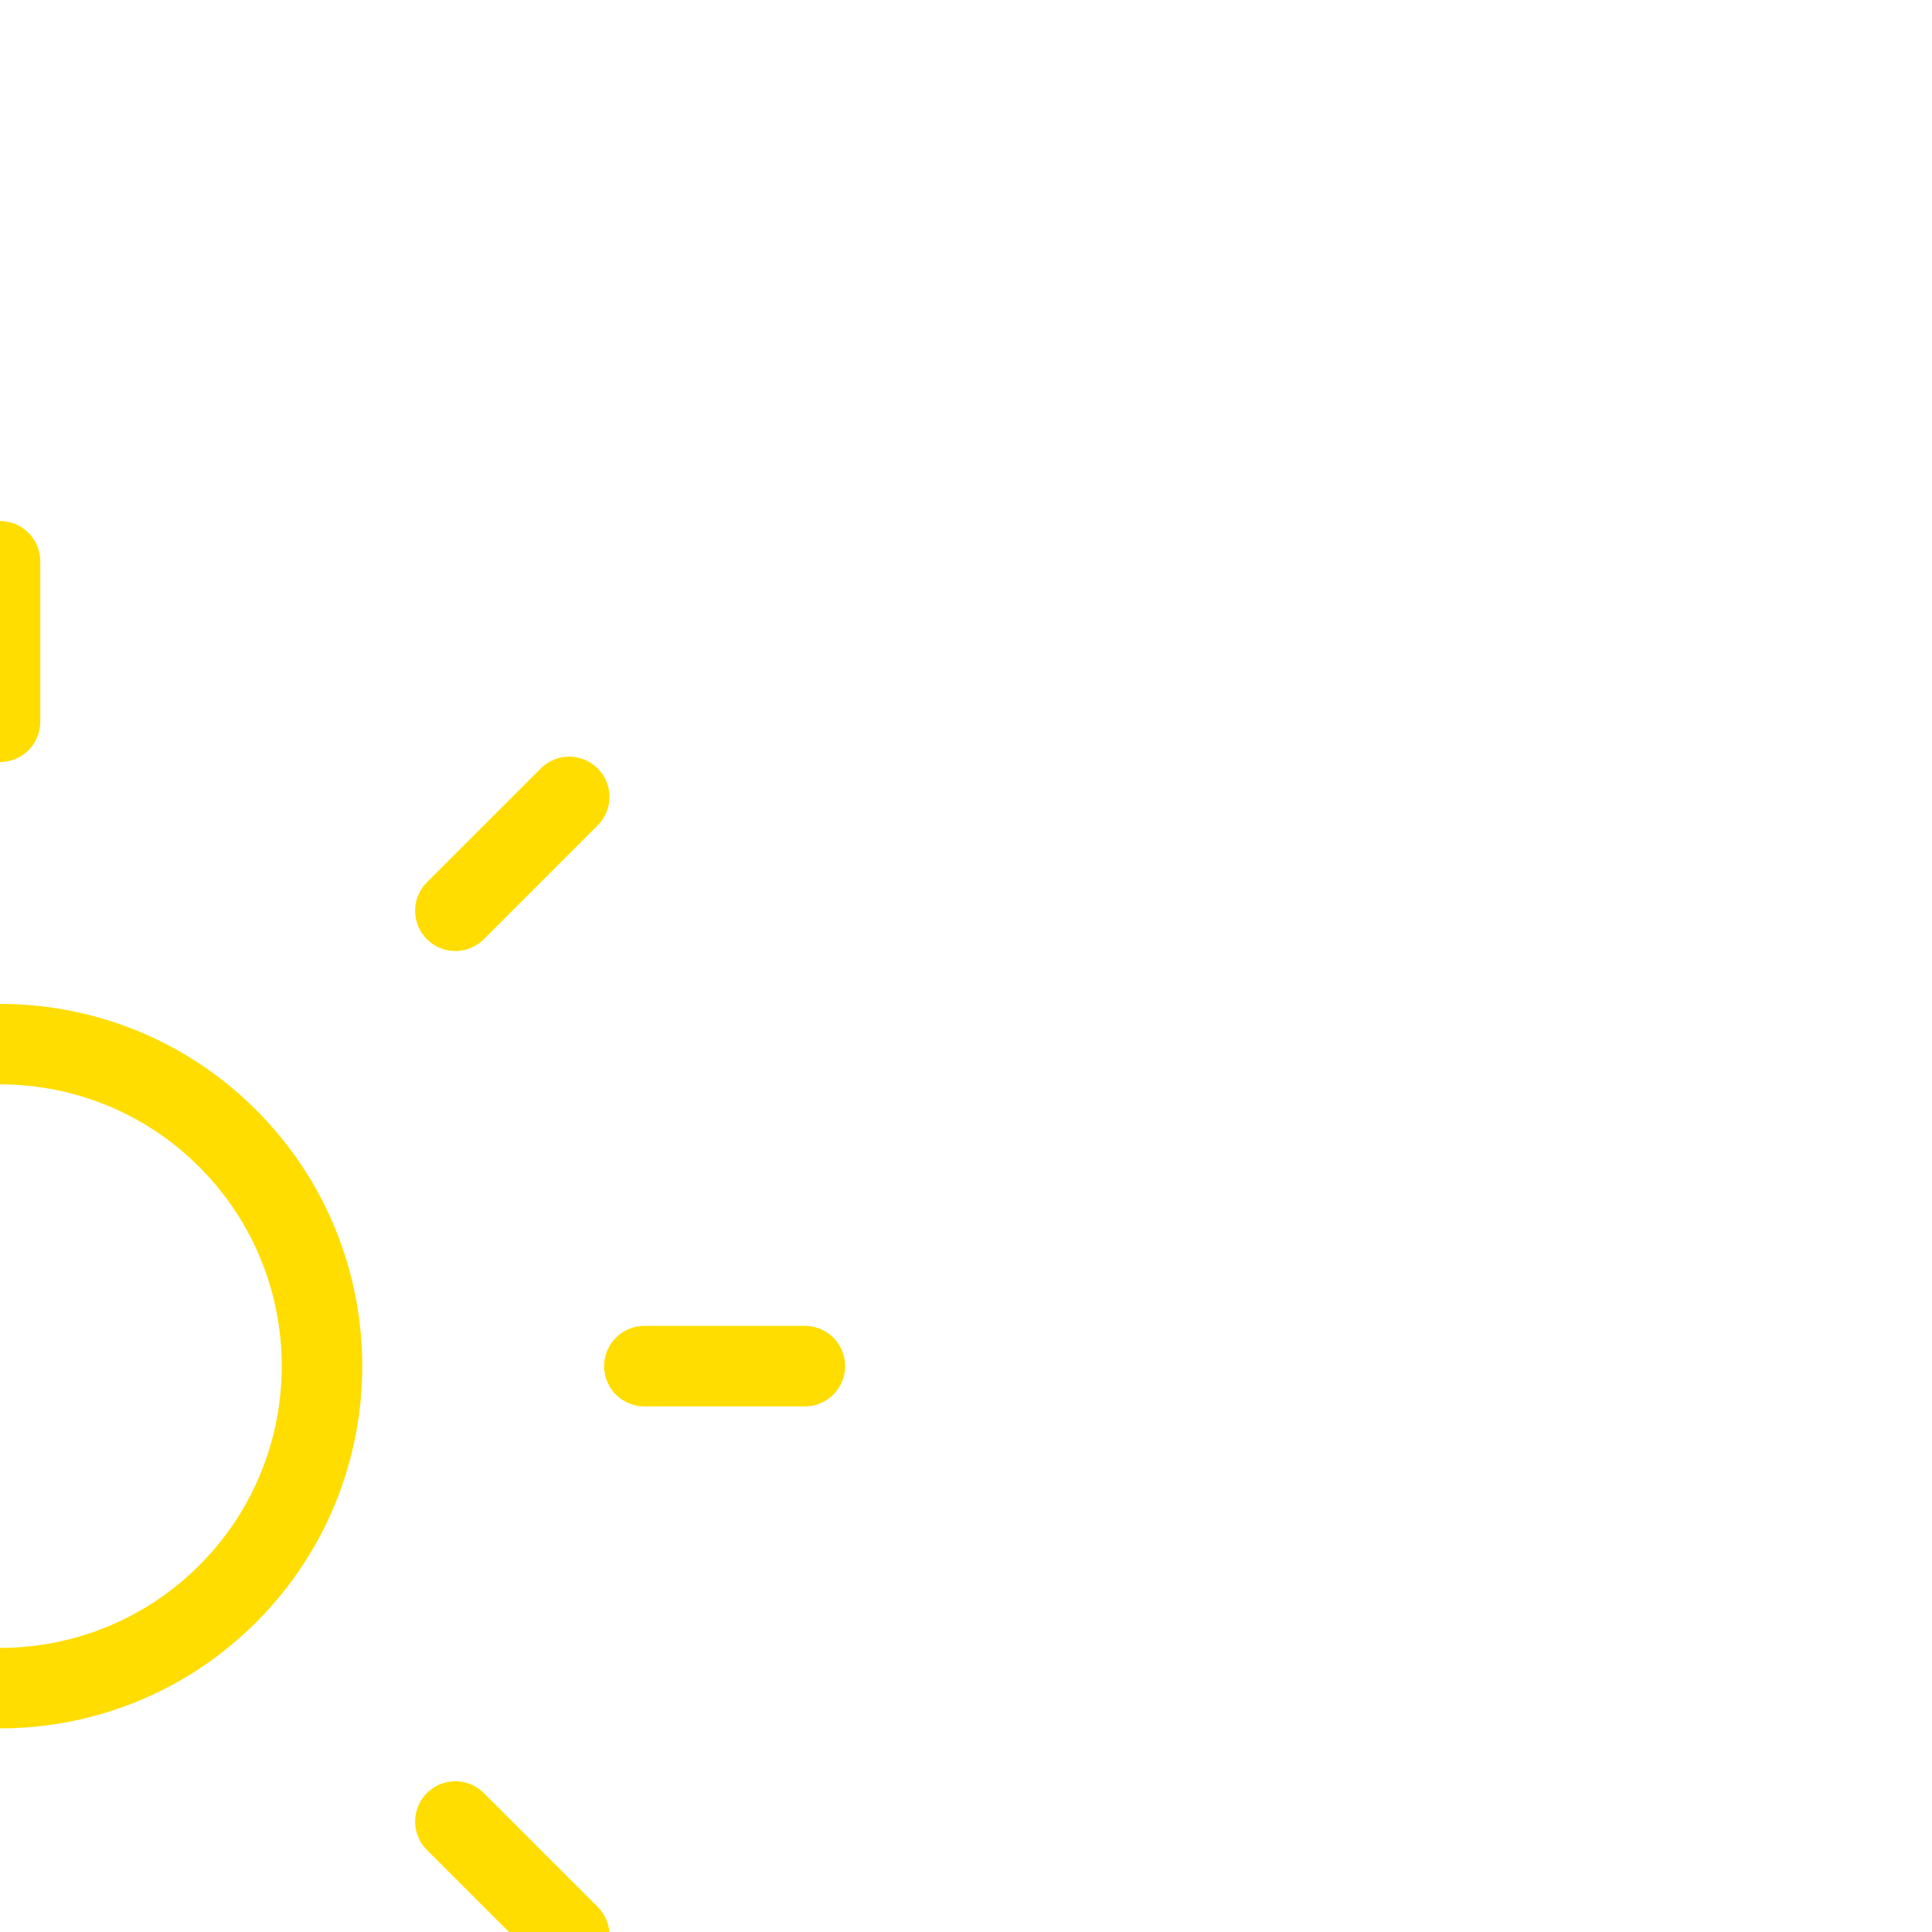
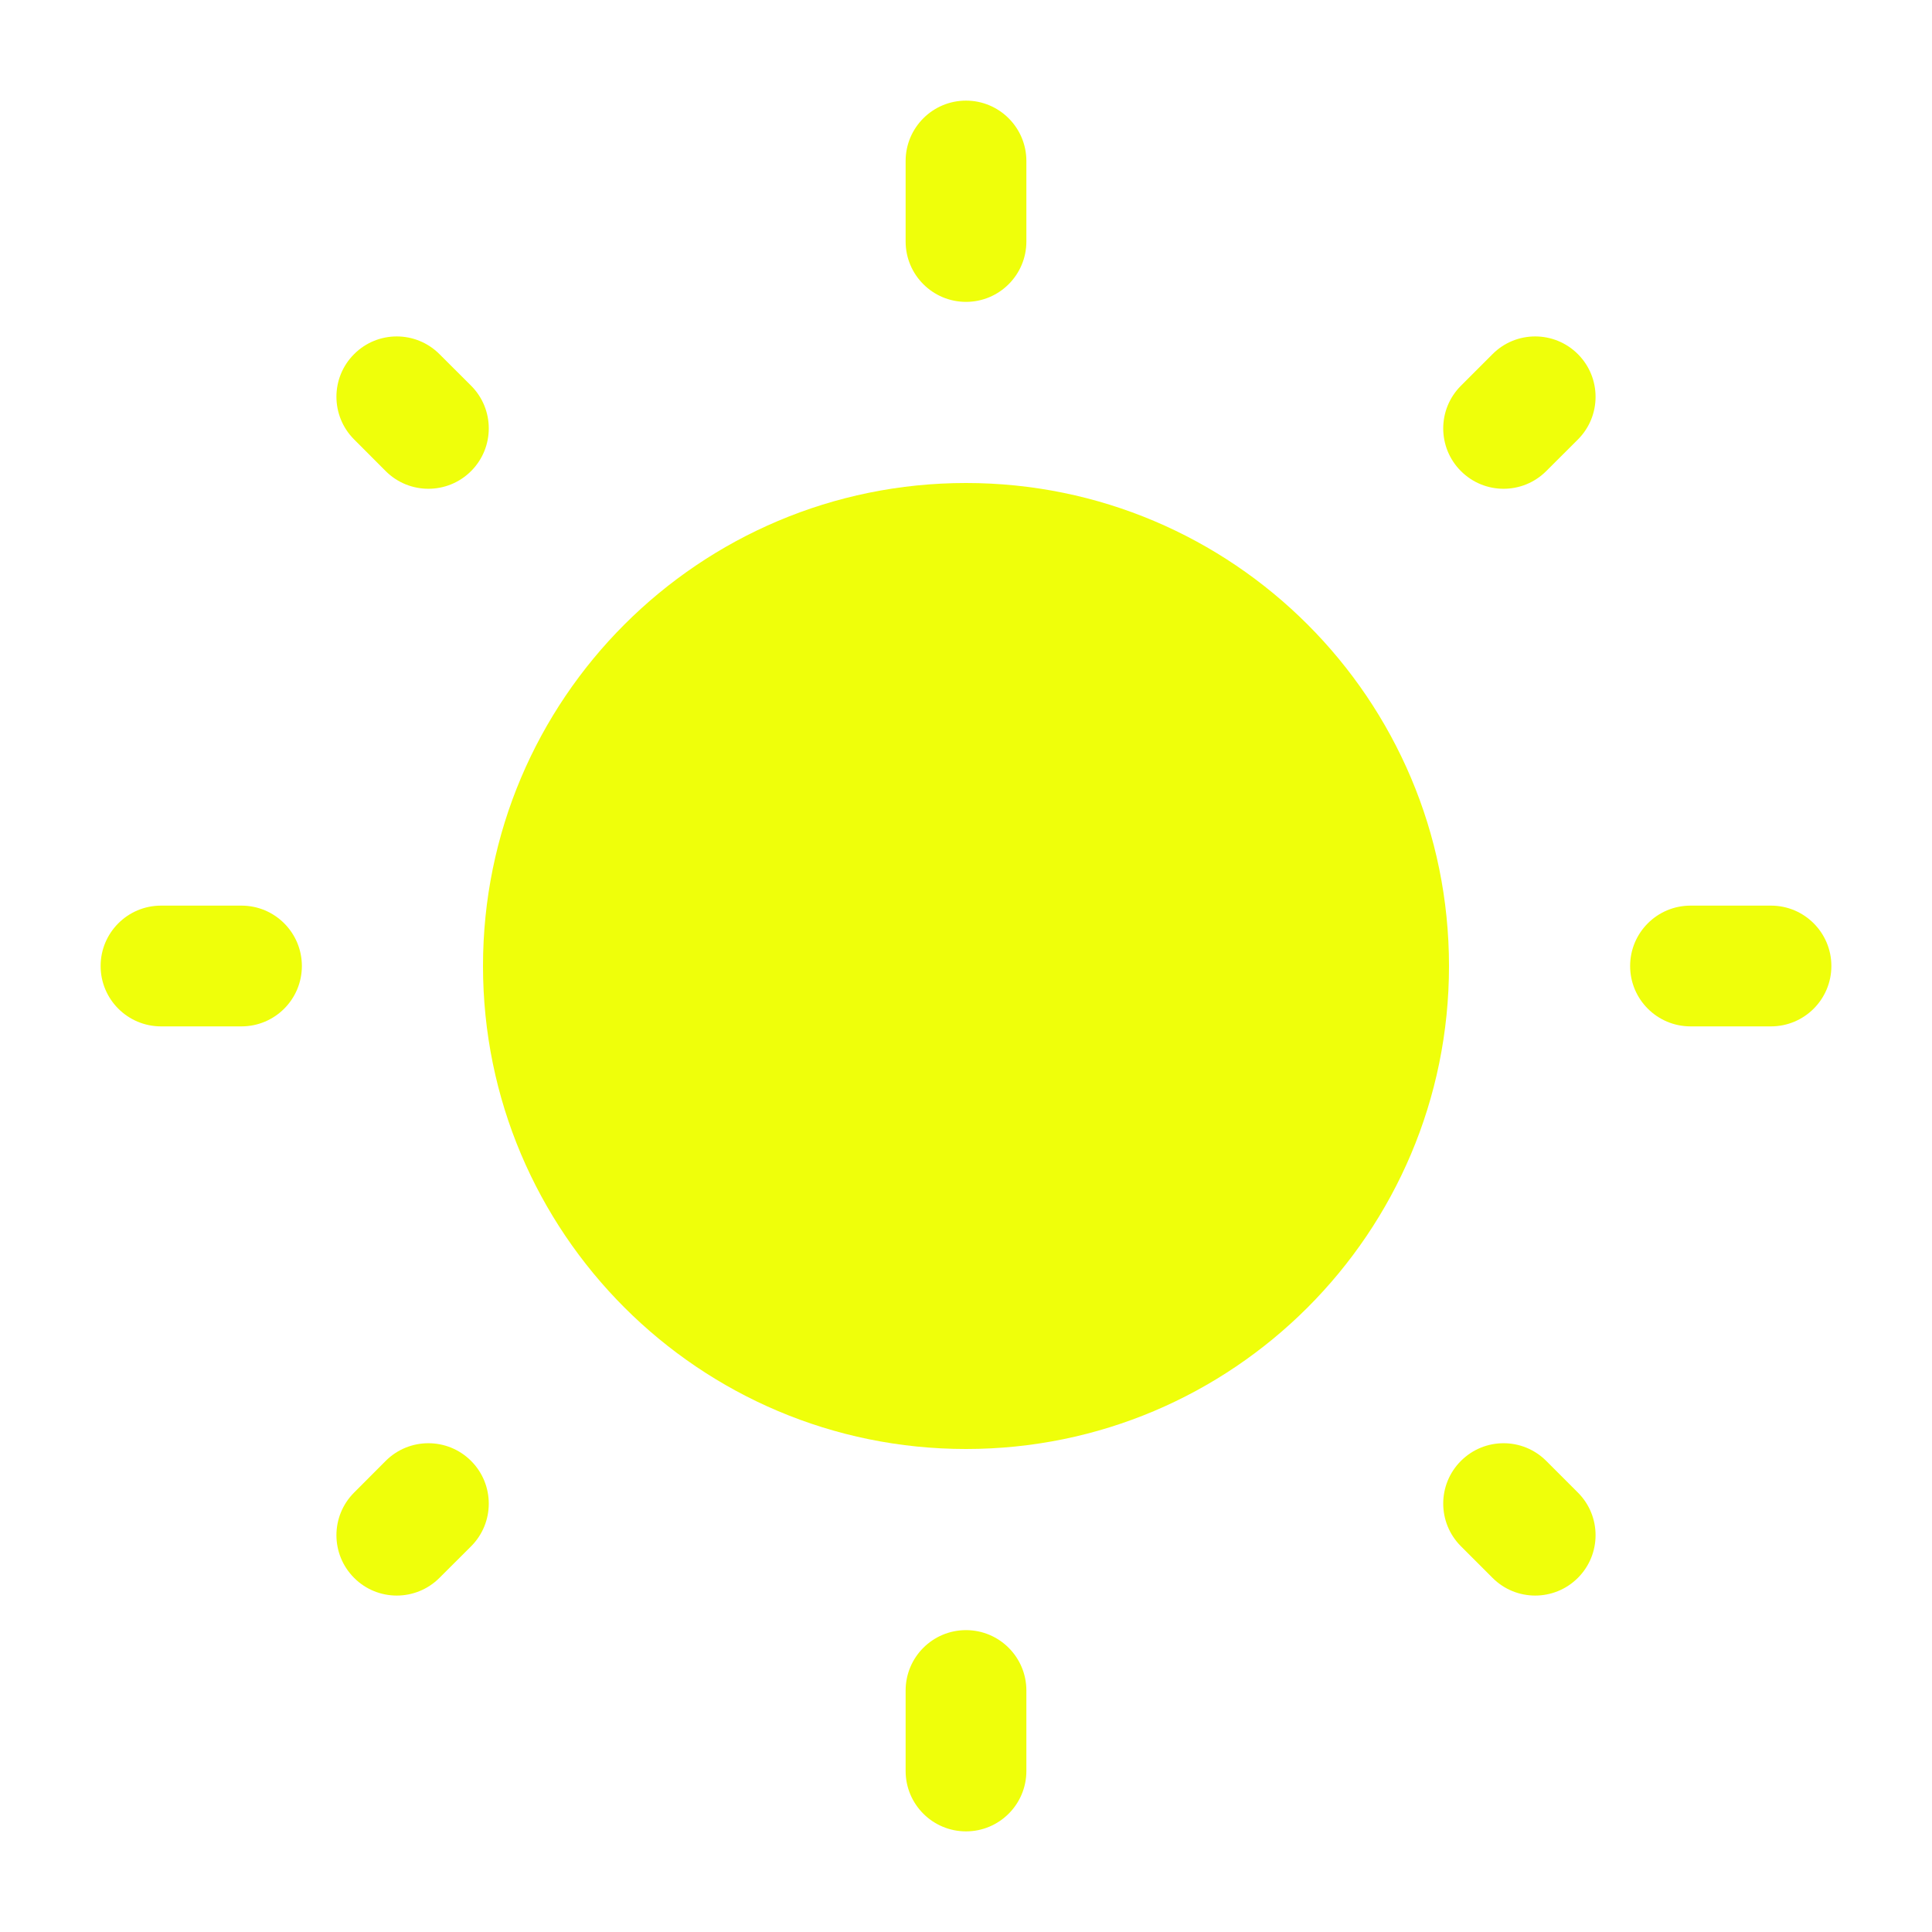
- <svg xmlns="http://www.w3.org/2000/svg" width="800px" height="800px" viewBox="0 0 24 24" fill="none" stroke="#ffdd00" stroke-width="1" stroke-linecap="round" stroke-linejoin="miter" transform="rotate(45)">
+ <svg xmlns="http://www.w3.org/2000/svg" width="800px" height="800px" viewBox="0 0 24 24" fill="none">
  <g id="SVGRepo_bgCarrier" stroke-width="0" />
  <g id="SVGRepo_tracerCarrier" stroke-linecap="round" stroke-linejoin="round" />
  <g id="SVGRepo_iconCarrier">
-     <circle cx="12" cy="12" r="4" />
-     <line x1="12" y1="2" x2="12" y2="4" />
-     <line x1="12" y1="20" x2="12" y2="22" />
-     <line x1="22" y1="12" x2="20" y2="12" />
-     <line x1="4" y1="12" x2="2" y2="12" />
-     <line x1="19.07" y1="19.07" x2="17.66" y2="17.66" />
-     <line x1="6.34" y1="6.34" x2="4.93" y2="4.93" />
-     <line x1="4.93" y1="19.07" x2="6.34" y2="17.66" />
-     <line x1="17.66" y1="6.34" x2="19.07" y2="4.93" />
+     <path d="M18 12C18 15.314 15.314 18 12 18C8.686 18 6 15.314 6 12C6 8.686 8.686 6 12 6C15.314 6 18 8.686 18 12Z" fill="#efff0a" />
+     <path fill-rule="evenodd" clip-rule="evenodd" d="M12 1.25C12.414 1.25 12.75 1.586 12.75 2V3C12.75 3.414 12.414 3.75 12 3.75C11.586 3.75 11.25 3.414 11.25 3V2C11.25 1.586 11.586 1.25 12 1.25ZM4.399 4.399C4.691 4.106 5.166 4.106 5.459 4.399L5.852 4.791C6.145 5.084 6.145 5.559 5.852 5.852C5.559 6.145 5.084 6.145 4.791 5.852L4.399 5.459C4.106 5.166 4.106 4.691 4.399 4.399ZM19.601 4.399C19.894 4.692 19.894 5.167 19.601 5.46L19.208 5.852C18.915 6.145 18.441 6.145 18.148 5.852C17.855 5.559 17.855 5.085 18.148 4.792L18.541 4.399C18.833 4.106 19.308 4.106 19.601 4.399ZM1.25 12C1.25 11.586 1.586 11.25 2 11.25H3C3.414 11.25 3.75 11.586 3.75 12C3.75 12.414 3.414 12.75 3 12.75H2C1.586 12.75 1.25 12.414 1.25 12ZM20.25 12C20.25 11.586 20.586 11.25 21 11.25H22C22.414 11.25 22.75 11.586 22.75 12C22.75 12.414 22.414 12.75 22 12.75H21C20.586 12.75 20.25 12.414 20.25 12ZM18.148 18.148C18.441 17.855 18.915 17.855 19.208 18.148L19.601 18.541C19.894 18.833 19.894 19.308 19.601 19.601C19.308 19.894 18.833 19.894 18.541 19.601L18.148 19.208C17.855 18.915 17.855 18.441 18.148 18.148ZM5.852 18.148C6.145 18.441 6.145 18.916 5.852 19.209L5.459 19.601C5.166 19.894 4.691 19.894 4.399 19.601C4.106 19.308 4.106 18.834 4.399 18.541L4.791 18.148C5.084 17.855 5.559 17.855 5.852 18.148ZM12 20.25C12.414 20.25 12.75 20.586 12.75 21V22C12.75 22.414 12.414 22.75 12 22.75C11.586 22.75 11.25 22.414 11.25 22V21C11.25 20.586 11.586 20.25 12 20.25Z" fill="#efff0a" />
  </g>
</svg>
